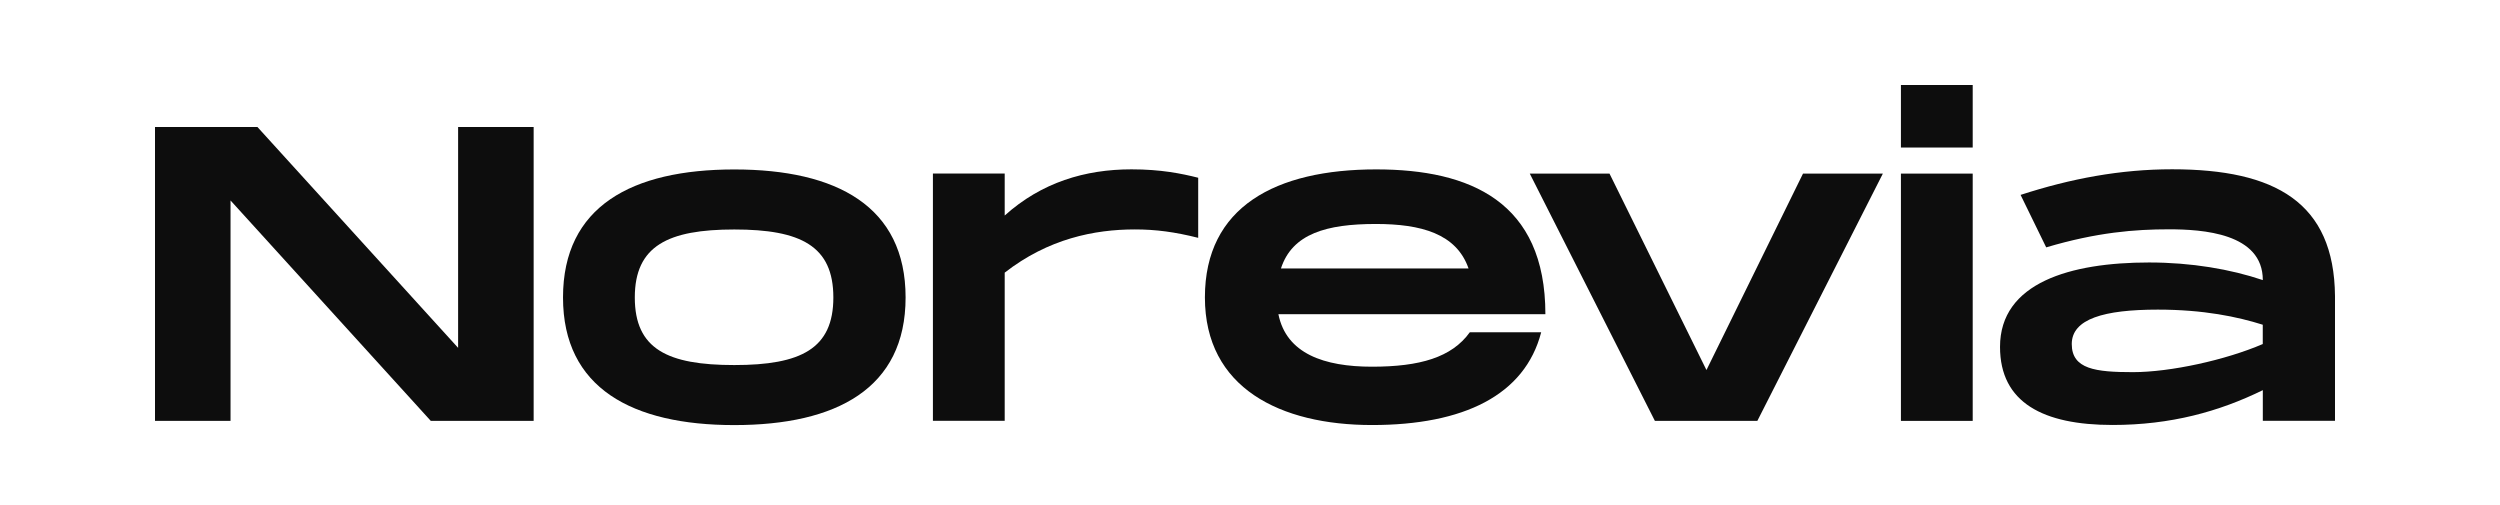
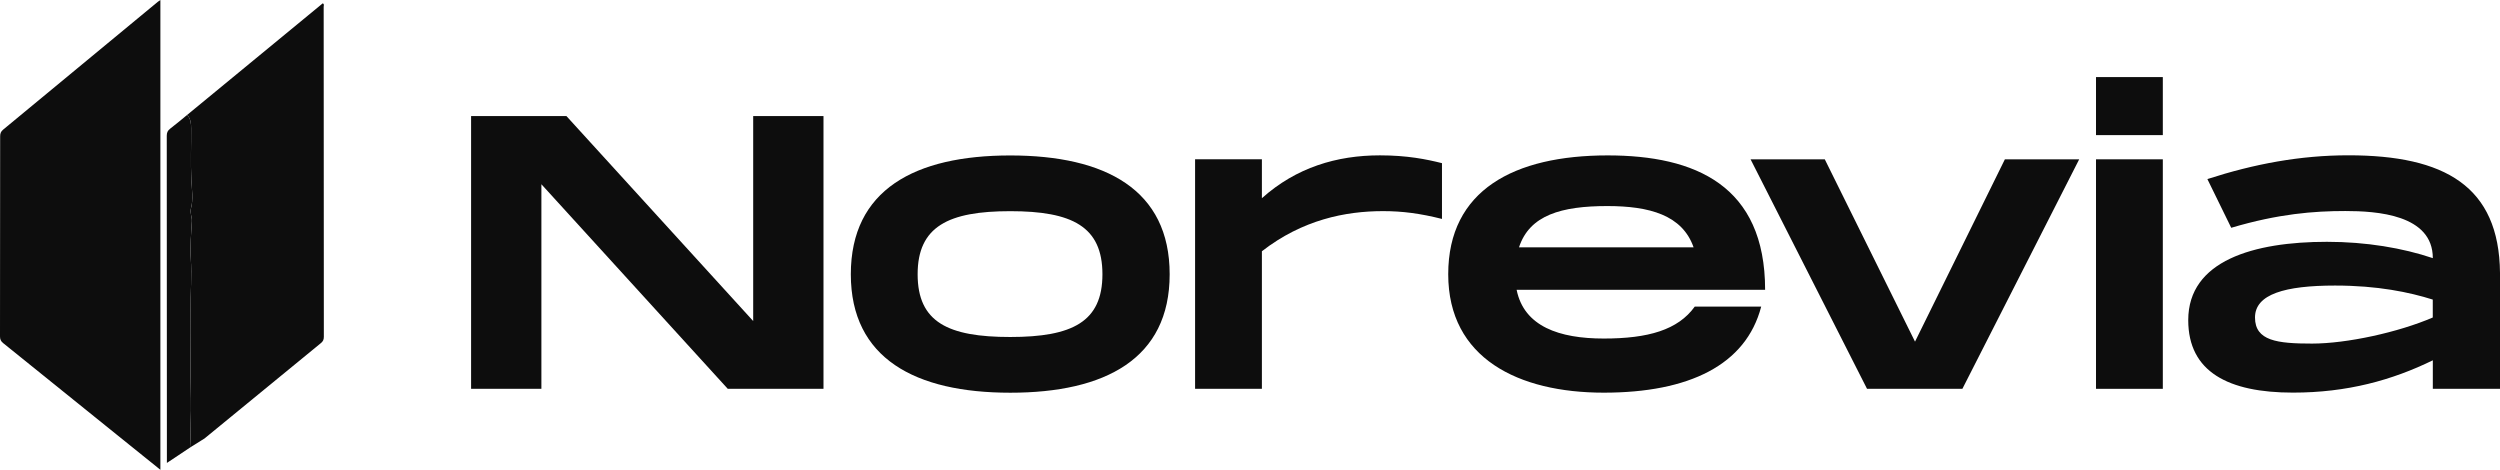
- <svg xmlns="http://www.w3.org/2000/svg" width="500" height="101" viewBox="0 0 500 101" fill="none">
-   <path d="M106.73 25.406V84.177H86.159L46.107 40.093V84.177H31V25.406H51.492L91.622 69.569V25.406H106.73Z" fill="#0D0D0D" />
-   <path d="M112.602 59.494C112.602 41.274 126.369 33.891 146.861 33.891C167.352 33.891 181.119 41.274 181.119 59.494C181.119 77.713 167.261 85.017 146.861 85.017C126.46 85.017 112.602 77.634 112.602 59.494ZM166.671 59.494C166.671 49.168 160.117 45.897 146.861 45.897C133.605 45.897 126.96 49.168 126.96 59.494C126.96 69.819 133.514 73.011 146.861 73.011C160.207 73.011 166.671 69.739 166.671 59.494Z" fill="#0D0D0D" />
-   <path d="M239.64 35.56V47.567C234.937 46.385 231.155 45.886 226.963 45.886C218.899 45.886 209.664 47.737 200.94 54.53V84.165H186.583V34.708H200.94V43.103C208.323 36.469 217.058 33.868 226.293 33.868C232.166 33.868 236.289 34.708 239.64 35.549V35.56Z" fill="#0D0D0D" />
-   <path d="M293.959 66.457H308.237C304.966 79.054 292.71 85.006 274.399 85.006C256.089 85.006 240.981 77.622 240.981 59.482C240.981 41.342 255.168 33.879 275.24 33.879C294.05 33.879 309.078 40.343 309.078 62.844H255.68C257.27 70.739 264.835 73.34 274.399 73.34C283.963 73.34 290.347 71.489 293.959 66.457ZM256.179 53.689H293.709C291.278 46.726 284.225 44.795 275.16 44.795C265.335 44.795 258.451 46.726 256.191 53.689H256.179Z" fill="#0D0D0D" />
-   <path d="M376.572 34.72L351.469 84.176H330.977L305.954 34.72H321.901L341.291 74.01L360.601 34.72H376.549H376.572Z" fill="#0D0D0D" />
-   <path d="M394.541 17V29.506H380.184V17H394.541ZM394.541 34.72V84.177H380.184V34.72H394.541Z" fill="#0D0D0D" />
-   <path d="M467 59.232V84.165H452.563V78.031C443.828 82.314 434.173 84.994 422.507 84.994C408.649 84.994 400.005 80.541 400.005 69.376C400.005 56.529 414.113 52.496 429.811 52.496C438.285 52.496 446.1 53.837 452.563 56.018C452.563 46.612 440.477 45.863 433.753 45.863C427.028 45.863 419.395 46.453 409.24 49.475L404.117 38.979C414.193 35.708 424.098 33.856 434.423 33.856C455.073 33.856 466.83 40.49 467 59.209V59.232ZM452.552 64.946C447.52 63.355 440.716 61.924 431.56 61.924C420.815 61.924 414.352 63.776 414.352 68.808C414.352 73.84 419.134 74.43 426.608 74.43C434.082 74.43 445.157 72 452.552 68.808V64.946Z" fill="#0D0D0D" />
+ <svg xmlns="http://www.w3.org/2000/svg" width="149" height="28" viewBox="0 0 149 28" fill="none">
+   <path d="M6.981 25.925C4.716 24.099 2.454 22.27 0.186 20.447C0.046 20.334 0 20.221 0 20.045C0.008 16.072 0.01 12.1 0.009 8.129C0.009 7.955 0.049 7.84 0.19 7.724C3.263 5.19 6.33 2.651 9.399 0.113C9.44 0.079 9.485 0.051 9.559 0V28" fill="#0D0D0D" />
+   <path d="M11.381 26.637C11.318 25.674 11.405 24.712 11.38 23.747C11.334 21.991 11.382 20.232 11.361 18.476C11.35 17.451 11.442 16.427 11.371 15.401C11.319 14.66 11.399 13.918 11.436 13.177C11.448 12.924 11.31 12.682 11.379 12.431C11.534 11.869 11.433 11.294 11.406 10.738C11.356 9.713 11.398 8.693 11.393 7.671C11.392 7.386 11.373 7.081 11.157 6.847C13.85 4.632 16.542 2.416 19.235 0.199C19.341 0.246 19.291 0.34 19.291 0.407C19.295 6.964 19.295 13.52 19.301 20.076C19.301 20.242 19.251 20.347 19.124 20.45C16.811 22.341 14.502 24.238 12.191 26.132" fill="#0D0D0D" />
+   <path d="M9.947 27.591C9.945 21.091 9.945 14.591 9.939 8.091C9.939 7.899 9.995 7.779 10.149 7.663C10.494 7.403 10.822 7.12 11.156 6.847C11.373 7.08 11.392 7.385 11.393 7.67C11.397 8.692 11.355 9.713 11.405 10.738C11.432 11.293 11.533 11.868 11.378 12.43C11.309 12.681 11.447 12.923 11.435 13.177C11.399 13.918 11.319 14.659 11.37 15.4C11.441 16.426 11.349 17.45 11.361 18.475C11.38 20.232 11.333 21.99 11.379 23.746C11.404 24.711 11.317 25.673 11.38 26.636" fill="#0D0D0D" />
+   <path d="M49.08 6.919V23.174H43.375L32.267 10.981V23.174H28.077V6.919H33.76L44.89 19.134V6.919H49.08Z" fill="#0D0D0D" />
+   <path d="M50.709 16.347C50.709 11.308 54.527 9.265 60.211 9.265C65.894 9.265 69.712 11.308 69.712 16.347C69.712 21.386 65.869 23.406 60.211 23.406C54.553 23.406 50.709 21.364 50.709 16.347ZM65.705 16.347C65.705 13.491 63.887 12.586 60.211 12.586C56.534 12.586 54.691 13.491 54.691 16.347C54.691 19.203 56.509 20.085 60.211 20.085C63.912 20.085 65.705 19.181 65.705 16.347Z" fill="#0D0D0D" />
+   <path d="M85.942 13.048C84.638 12.721 83.589 12.583 82.427 12.583C80.19 12.583 77.629 13.095 75.209 14.974V23.171H71.227V9.492H75.209V11.813C77.257 9.979 79.68 9.259 82.241 9.259C83.87 9.259 85.013 9.492 85.942 9.724V13.048Z" fill="#0D0D0D" />
+   <path d="M101.008 18.273H104.968C104.06 21.757 100.661 23.403 95.583 23.403C90.504 23.403 86.314 21.361 86.314 16.344C86.314 11.326 90.249 9.262 95.816 9.262C101.033 9.262 105.201 11.05 105.201 17.274H90.391C90.832 19.457 92.93 20.177 95.583 20.177C98.235 20.177 100.006 19.665 101.008 18.273ZM90.53 14.741H100.938C100.264 12.816 98.308 12.281 95.794 12.281C93.069 12.281 91.16 12.816 90.533 14.741H90.53Z" fill="#0D0D0D" />
+   <path d="M123.92 9.495L116.958 23.174H111.275L104.334 9.495H108.757L114.135 20.362L119.491 9.495H123.92Z" fill="#0D0D0D" />
+   <path d="M128.904 4.594V8.053H124.922V4.594H128.904ZM128.904 9.495V23.174H124.922V9.495H128.904Z" fill="#0D0D0D" />
+   <path d="M149 23.171H144.996V21.474C142.573 22.659 139.896 23.4 136.66 23.4C132.817 23.4 130.419 22.168 130.419 19.08C130.419 15.527 134.332 14.412 138.686 14.412C141.036 14.412 143.203 14.782 144.996 15.385C144.996 12.784 141.644 12.577 139.779 12.577C137.914 12.577 135.797 12.74 132.981 13.576L131.56 10.673C134.354 9.768 137.101 9.256 139.965 9.256C145.692 9.256 148.953 11.091 149 16.268V23.171ZM144.993 17.855C143.597 17.415 141.71 17.019 139.171 17.019C136.191 17.019 134.398 17.531 134.398 18.923C134.398 20.315 135.724 20.478 137.797 20.478C139.87 20.478 142.942 19.806 144.993 18.923V17.855Z" fill="#0D0D0D" />
</svg>
